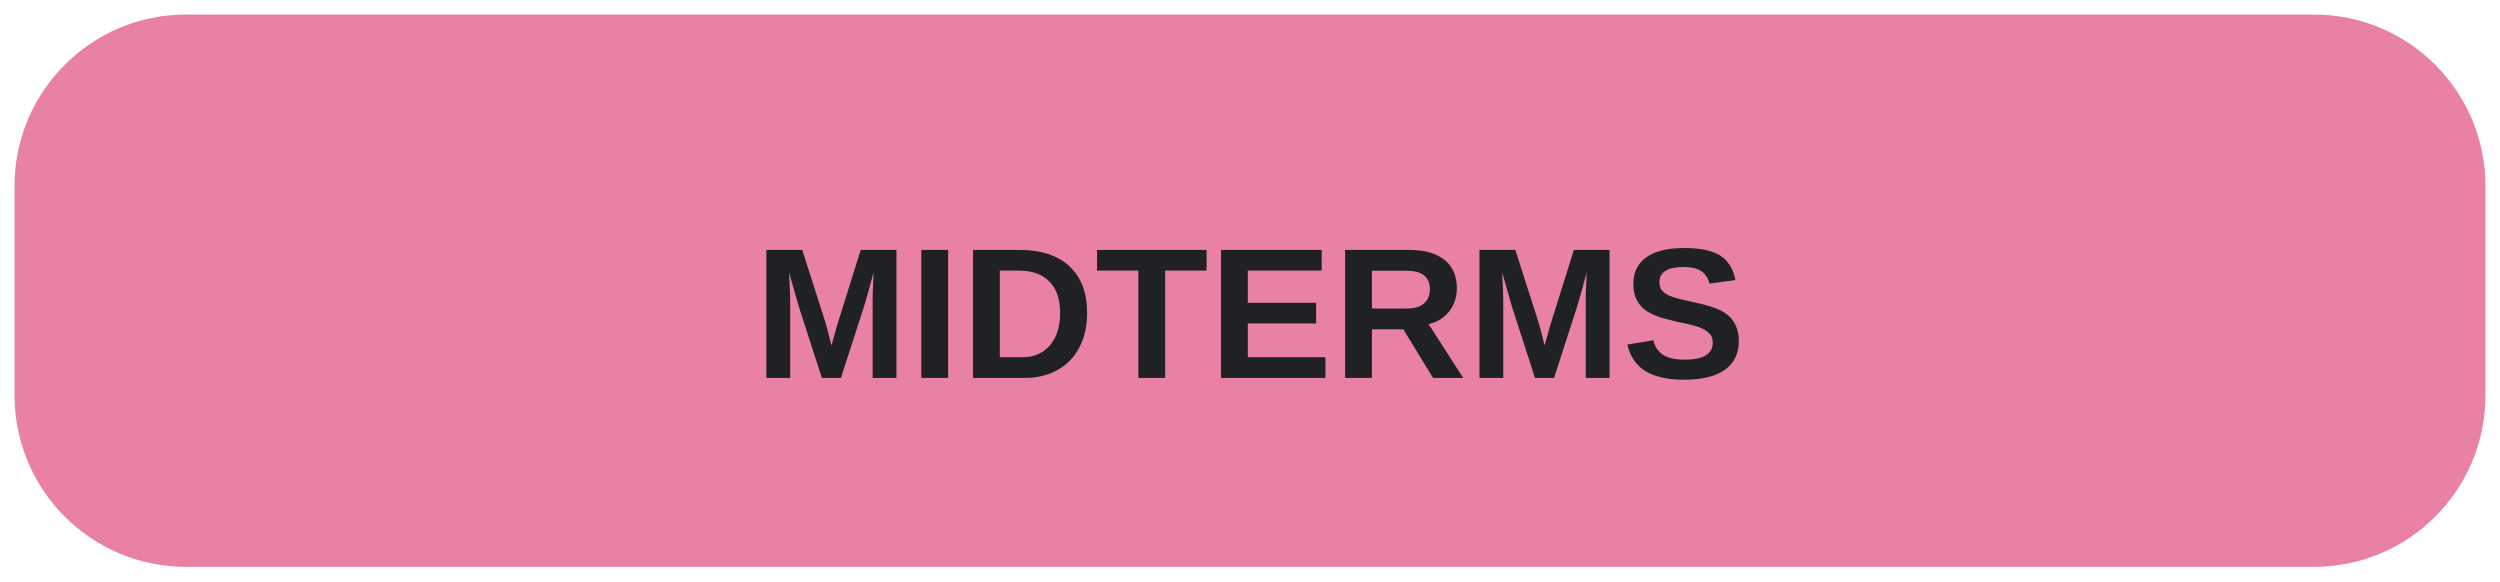
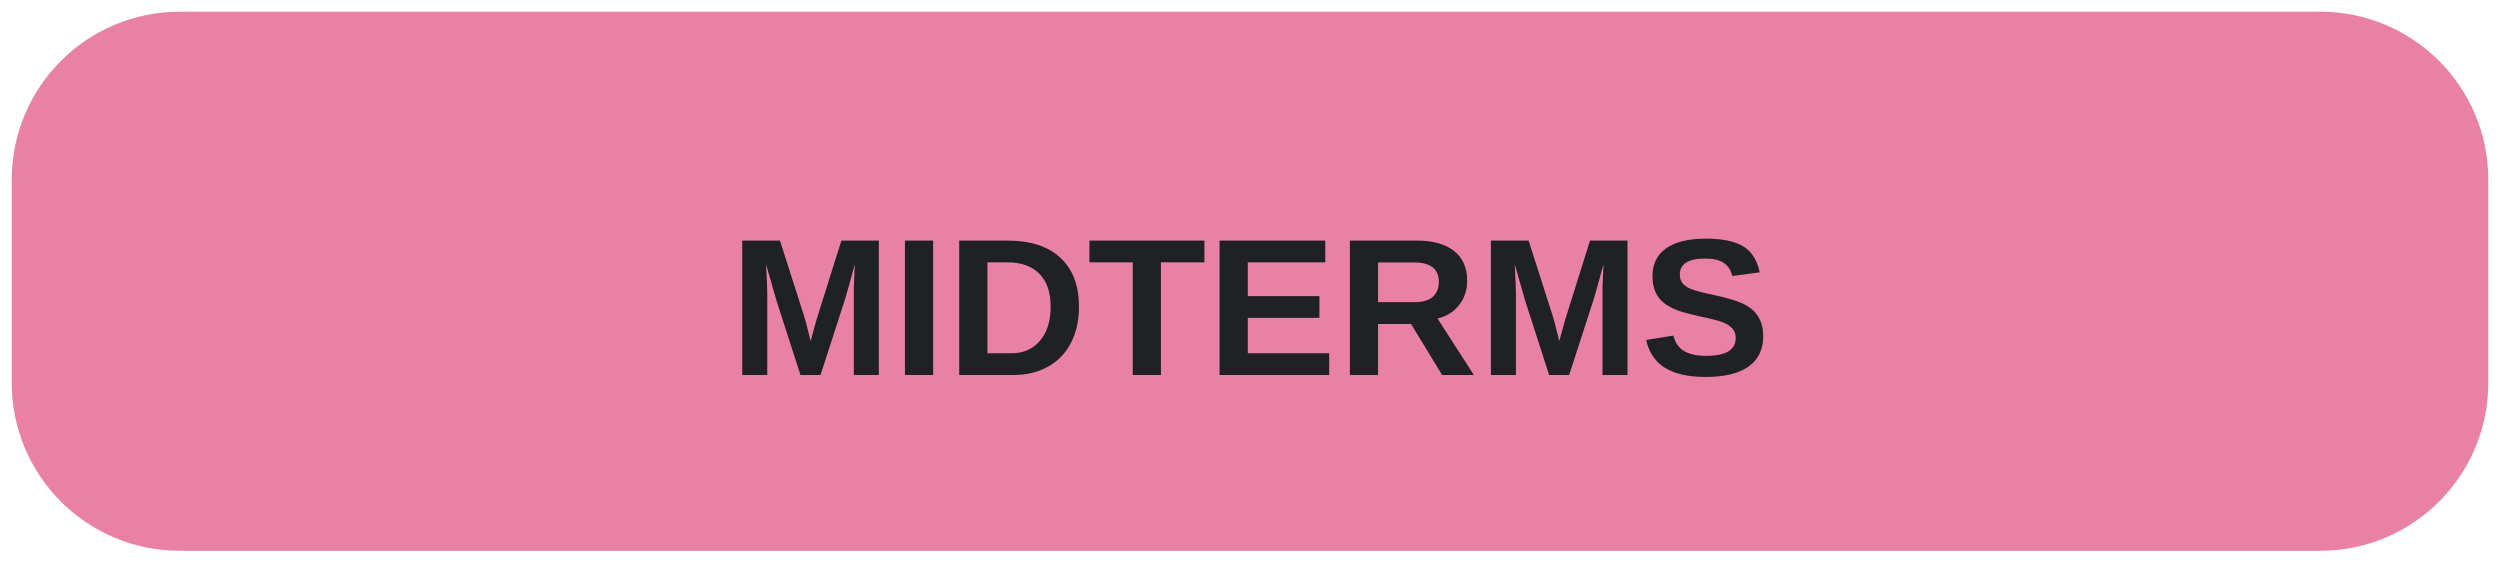
- <svg xmlns="http://www.w3.org/2000/svg" width="430" height="100" viewBox="0 0 430 100">
-   <rect x="4" y="4" width="422" height="92" rx="28" fill="#E981A4" stroke="#E981A4" stroke-width="3" />
-   <text x="215.0" y="65" text-anchor="middle" font-family="Arial, sans-serif" font-size="32" font-weight="700" fill="#202124">MIDTERMS</text>
+ <svg xmlns="http://www.w3.org/2000/svg" width="320" height="72" viewBox="0 0 320 72">
+   <rect x="3" y="3" width="314" height="66" rx="20" fill="#E981A4" stroke="#E981A4" stroke-width="3" />
+   <text x="160" y="48" text-anchor="middle" font-family="Arial, sans-serif" font-size="25" font-weight="700" fill="#202124">MIDTERMS</text>
</svg>
